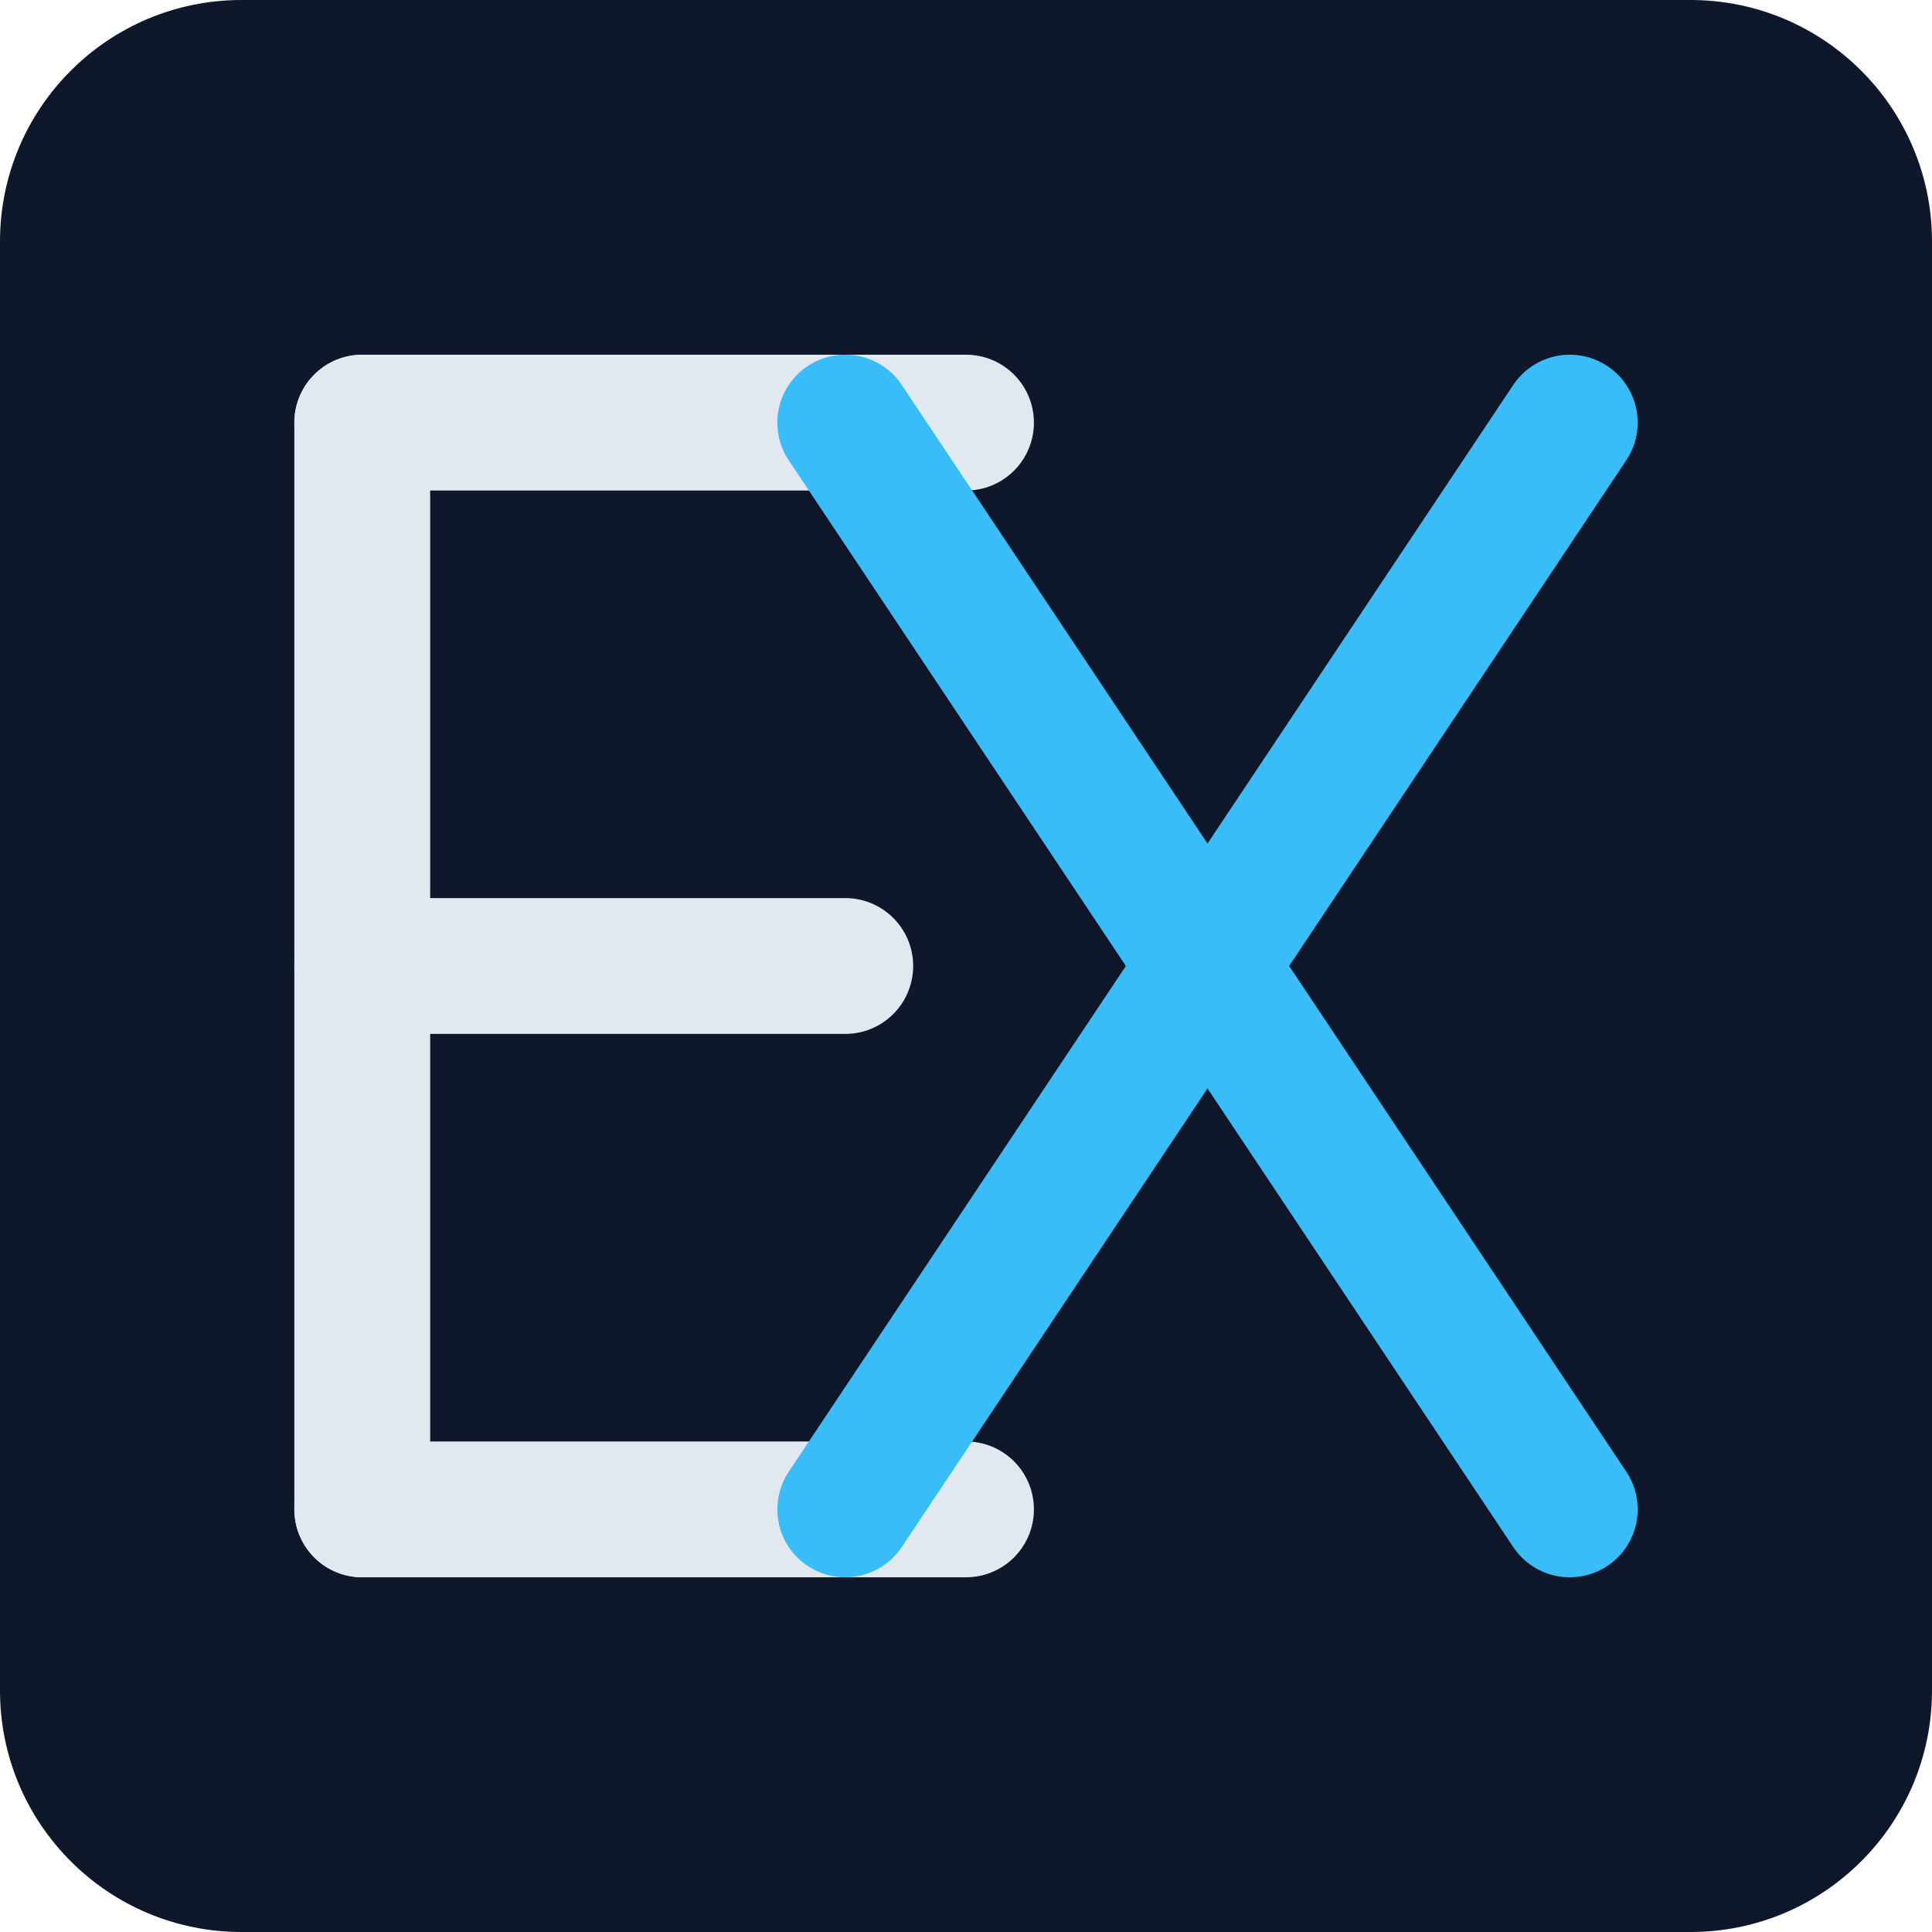
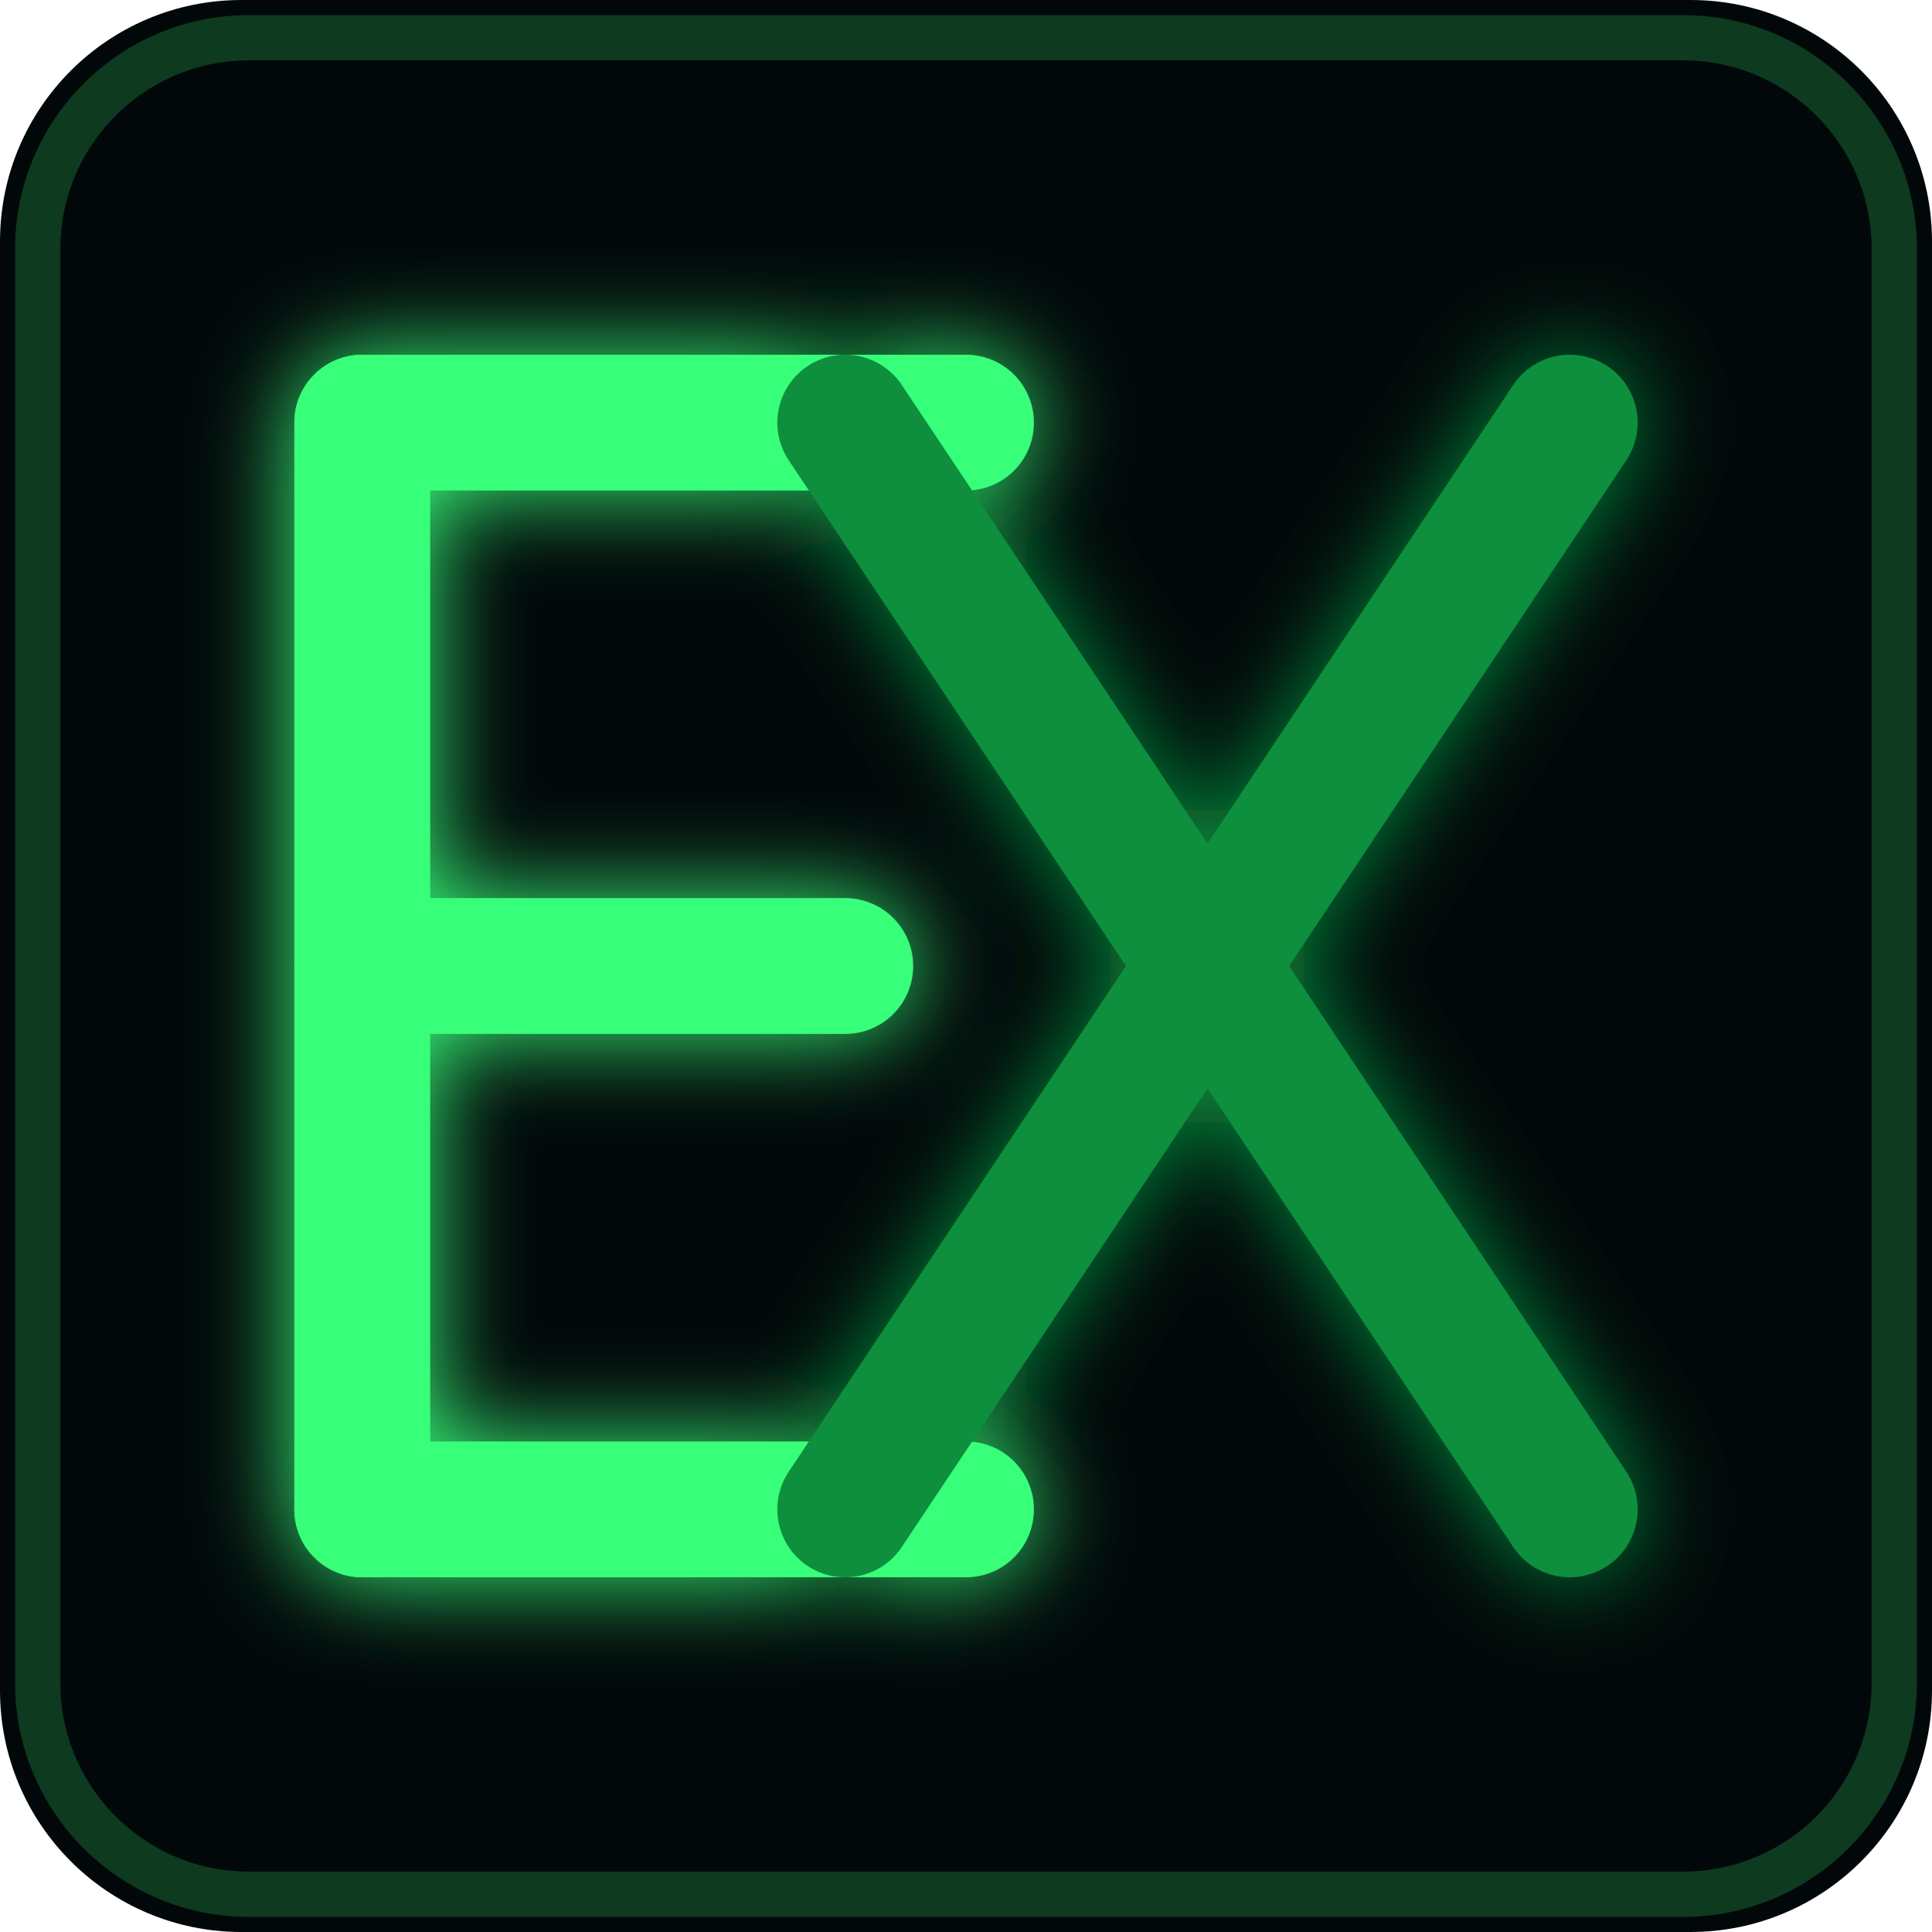
<svg xmlns="http://www.w3.org/2000/svg" viewBox="0 0 64 64">
-   <rect width="64" height="64" rx="8" fill="#0f172a" />
-   <g fill="none" stroke="#e2e8f0" stroke-width="4.5" stroke-linecap="round" stroke-linejoin="round">
-     <line x1="12" y1="14" x2="12" y2="50" />
-     <line x1="12" y1="14" x2="32" y2="14" />
-     <line x1="12" y1="32" x2="28" y2="32" />
-     <line x1="12" y1="50" x2="32" y2="50" />
-   </g>
-   <g fill="none" stroke="#38bdf8" stroke-width="4.5" stroke-linecap="round" stroke-linejoin="round">
-     <line x1="28" y1="14" x2="52" y2="50" />
-     <line x1="52" y1="14" x2="28" y2="50" />
+   <defs>
+     <filter id="glow" x="-40%" y="-40%" width="180%" height="180%">
+       <feGaussianBlur stdDeviation="1.6" result="blur" />
+       <feMerge>
+         <feMergeNode in="blur" />
+         <feMergeNode in="SourceGraphic" />
+       </feMerge>
+     </filter>
+   </defs>
+   <rect width="64" height="64" rx="8" fill="#02080a" />
+   <rect x="1.25" y="1.25" width="61.5" height="61.5" rx="7" fill="none" stroke="#0e3a1f" stroke-width="1.5" />
+   <g filter="url(#glow)" stroke-linecap="round" stroke-linejoin="round" fill="none">
+     <g stroke="#39ff7a" stroke-width="4.5">
+       <line x1="12" y1="14" x2="12" y2="50" />
+       <line x1="12" y1="14" x2="32" y2="14" />
+       <line x1="12" y1="32" x2="28" y2="32" />
+       <line x1="12" y1="50" x2="32" y2="50" />
+     </g>
+     <g stroke="#0d8f3e" stroke-width="4.5">
+       <line x1="28" y1="14" x2="52" y2="50" />
+       <line x1="52" y1="14" x2="28" y2="50" />
+     </g>
  </g>
</svg>
